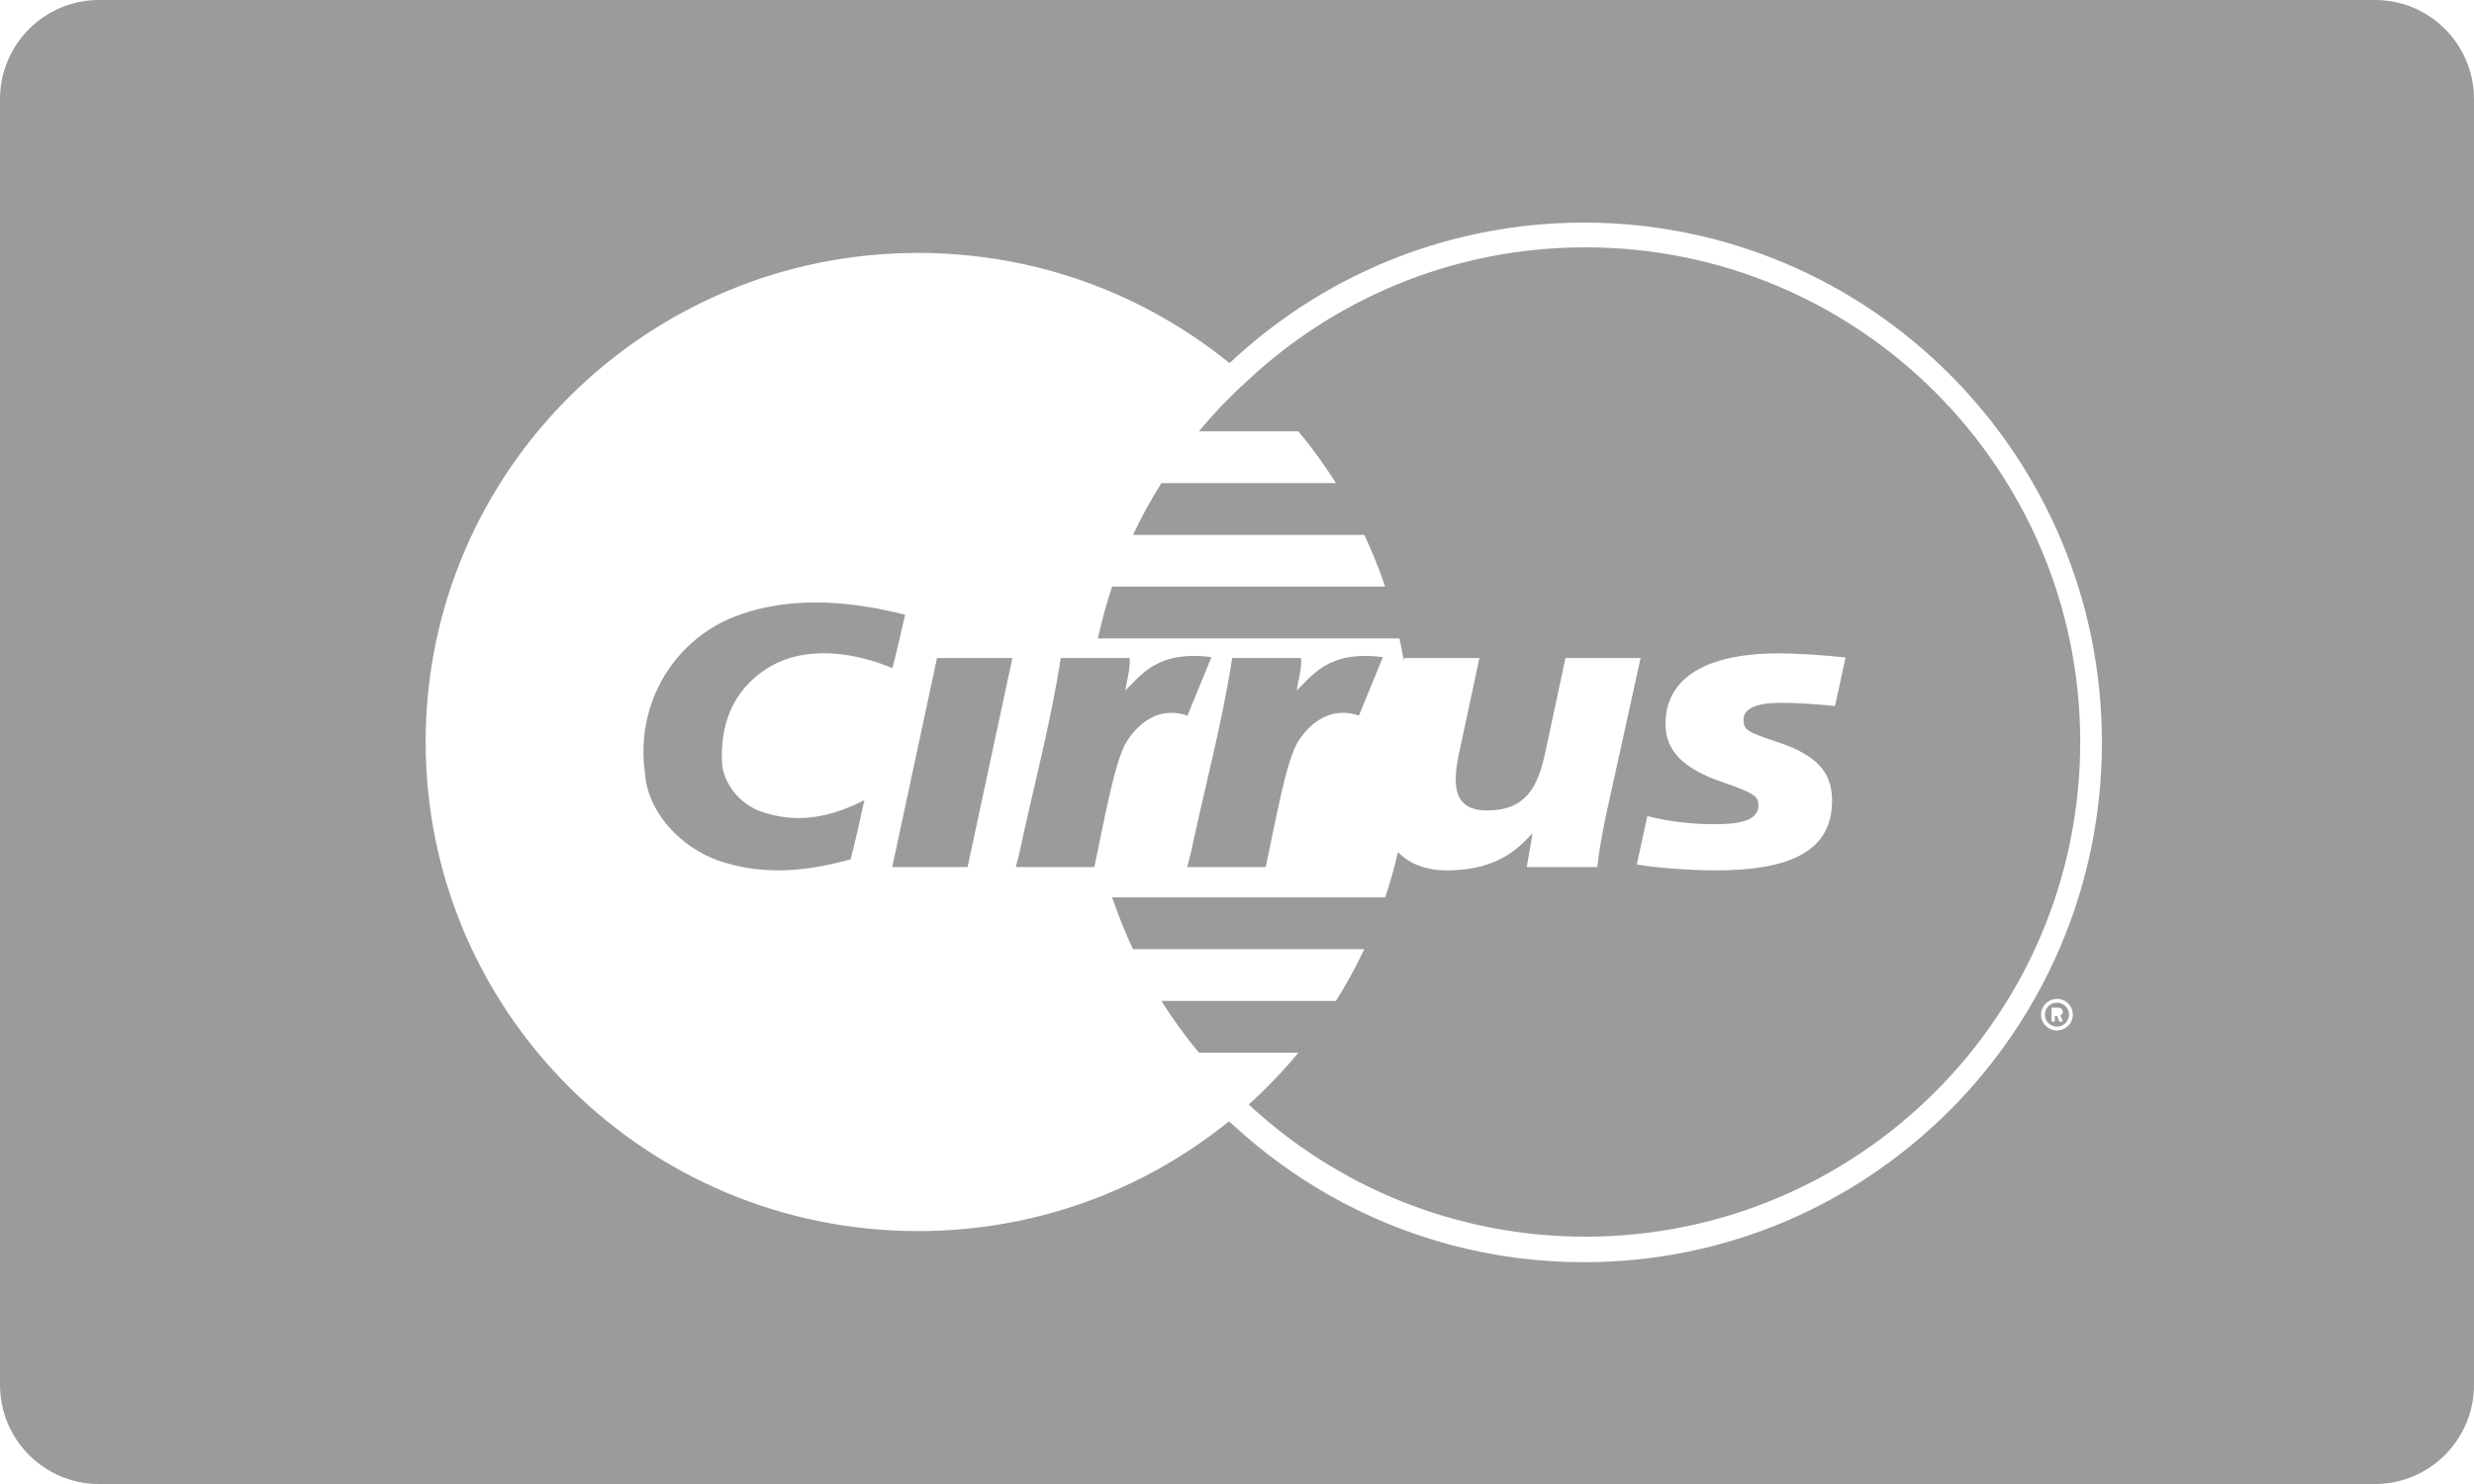
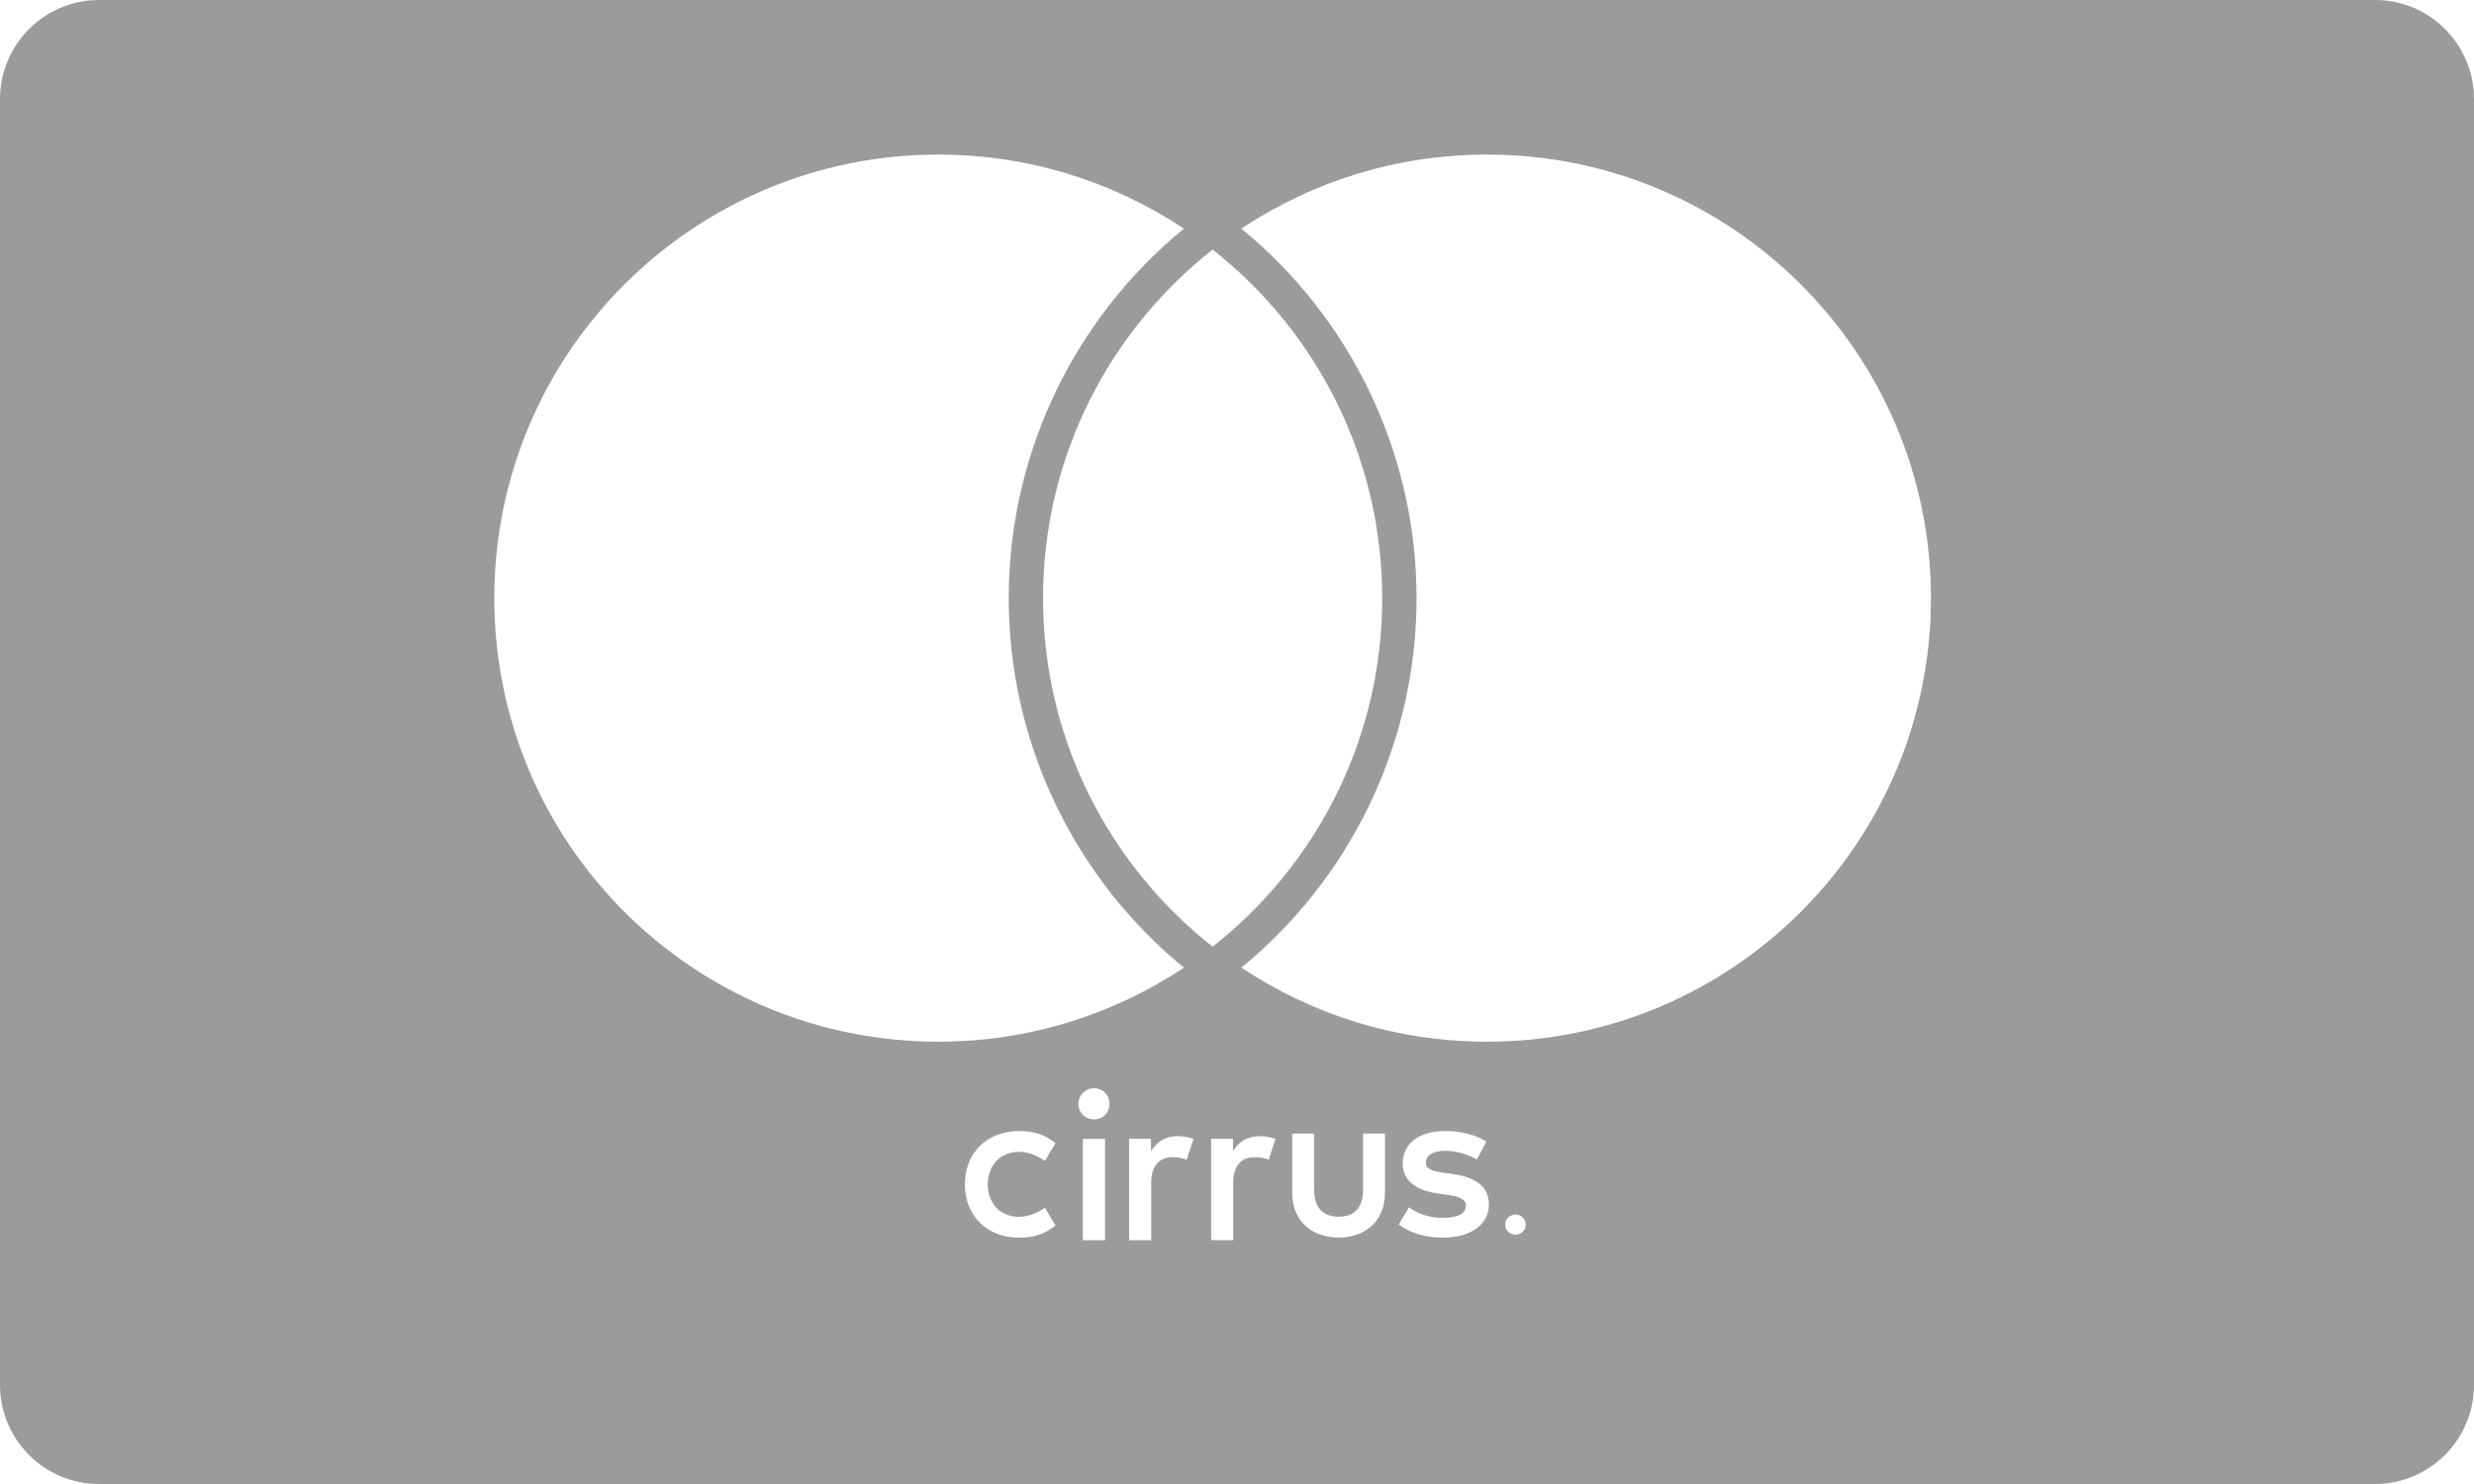
<svg xmlns="http://www.w3.org/2000/svg" width="100px" height="60px" viewBox="0 0 100 60" version="1.1">
  <defs />
  <g id="Icons:-Credit-card" stroke="none" stroke-width="1" fill="none" fill-rule="evenodd">
    <g id="Cirrus-card-flat" fill="#9B9B9B">
      <g id="Credit-Card/Cirrus/Cirrus-card-flat">
-         <path d="M0,4.007 C0,1.794 1.8,0 3.997,0 L96.003,0 C98.21,0 100,1.796 100,4.007 L100,55.993 C100,58.206 98.2,60 96.003,60 L3.997,60 C1.79,60 0,58.204 0,55.993 L0,4.007 Z M82.5,41.023 C82.5,40.67 82.788,40.385 83.143,40.385 C83.498,40.385 83.785,40.67 83.785,41.023 C83.785,41.375 83.498,41.662 83.143,41.662 C82.788,41.662 82.5,41.375 82.5,41.023 Z M83.143,41.508 C83.413,41.508 83.631,41.291 83.631,41.023 C83.631,40.755 83.413,40.538 83.143,40.538 C82.873,40.538 82.655,40.755 82.655,41.023 C82.655,41.291 82.873,41.508 83.143,41.508 Z M83.056,41.303 L82.925,41.303 L82.925,40.742 L83.163,40.742 C83.213,40.742 83.263,40.742 83.307,40.771 C83.353,40.802 83.379,40.855 83.379,40.91 C83.379,40.974 83.342,41.034 83.281,41.056 L83.385,41.303 L83.238,41.303 L83.153,41.081 L83.056,41.081 L83.056,41.303 Z M36.584,24.855 C36.406,25.632 36.313,26.071 36.073,27.014 C34.576,26.385 32.569,26.056 31.029,27.01 C29.576,27.929 29.086,29.363 29.191,30.95 C29.299,31.715 29.875,32.461 30.688,32.785 C32.097,33.301 33.442,33.112 34.939,32.352 C34.726,33.308 34.566,34.059 34.38,34.743 C32.585,35.24 30.88,35.404 29.086,34.812 C27.482,34.258 26.178,32.823 26.072,31.275 C25.708,28.789 26.905,26.246 29.342,25.079 C31.606,24.067 34.19,24.242 36.584,24.855 Z M37.874,26.605 L40.921,26.605 L39.11,35.057 L36.064,35.057 L37.874,26.605 Z M55.896,26.569 C53.655,26.275 53.016,27.368 52.413,27.912 C52.485,27.472 52.618,27.043 52.591,26.605 L49.805,26.605 C49.403,29.222 48.69,31.87 48.133,34.487 L47.987,35.055 L51.159,35.055 C51.537,33.339 51.975,30.748 52.48,29.964 C52.985,29.181 53.825,28.555 54.928,28.932 L55.896,26.569 Z M48.967,26.569 C46.726,26.275 46.087,27.368 45.485,27.912 C45.557,27.472 45.689,27.043 45.662,26.605 L42.876,26.605 C42.475,29.222 41.762,31.87 41.204,34.487 L41.058,35.055 L44.23,35.055 C44.608,33.339 45.046,30.748 45.552,29.964 C46.056,29.181 46.896,28.555 47.999,28.932 L48.967,26.569 Z M50.193,15.6 C49.578,16.175 48.999,16.79 48.461,17.438 L52.482,17.438 C53.032,18.102 53.539,18.8 54,19.532 L46.944,19.532 C46.521,20.204 46.137,20.902 45.797,21.626 L55.146,21.626 C55.465,22.304 55.747,23.002 55.989,23.718 L44.953,23.718 C44.724,24.402 44.531,25.1 44.376,25.813 L56.566,25.813 C56.631,26.109 56.689,26.408 56.739,26.709 L56.739,26.709 L56.762,26.605 L59.799,26.605 C59.799,26.605 58.973,30.462 58.974,30.459 C58.694,31.77 58.761,32.768 60.102,32.768 C61.681,32.768 62.154,31.819 62.452,30.459 C62.45,30.461 63.277,26.605 63.277,26.605 L66.314,26.605 L64.95,32.801 C64.795,33.527 64.647,34.297 64.562,35.057 L61.71,35.057 C61.71,35.057 61.89,34.024 61.948,33.69 C61.474,34.161 60.67,35.191 58.485,35.191 C57.68,35.191 56.994,34.952 56.508,34.451 C56.364,35.073 56.191,35.684 55.989,36.282 L44.953,36.282 C45.196,36.999 45.478,37.698 45.796,38.376 L55.146,38.376 C54.805,39.099 54.422,39.798 53.999,40.47 L46.944,40.47 C47.404,41.201 47.912,41.9 48.461,42.563 L52.481,42.563 C51.864,43.308 51.193,44.008 50.473,44.655 C54.043,47.972 58.826,50 64.083,50 C75.129,50 84.083,41.046 84.083,30 C84.083,18.954 75.129,10 64.083,10 C58.69,10 53.795,12.135 50.198,15.605 L50.198,15.605 L50.193,15.6 L50.193,15.6 Z M49.699,14.683 C46.269,11.897 41.886,10.226 37.11,10.226 C26.117,10.226 17.205,19.08 17.205,30 C17.205,40.922 26.117,49.775 37.11,49.775 C41.875,49.775 46.25,48.111 49.677,45.336 C49.773,45.423 49.87,45.511 49.969,45.598 C51.1,46.628 52.351,47.538 53.69,48.301 C56.813,50.083 60.349,51.033 64.02,51.033 C75.586,51.033 84.96,41.623 84.96,30.016 C84.96,18.41 75.586,9 64.02,9 C58.751,9 53.783,10.963 49.959,14.442 C49.872,14.522 49.785,14.602 49.699,14.683 L49.699,14.683 Z M67.321,29.277 C67.321,30.349 68.029,31.082 69.64,31.629 C70.883,32.06 71.077,32.187 71.077,32.562 C71.077,33.097 70.522,33.324 69.325,33.324 C68.413,33.324 67.566,33.233 66.586,32.999 C66.586,32.999 66.2,34.751 66.16,34.952 C67.013,35.103 68.488,35.191 69.346,35.191 C72.562,35.191 74.053,34.298 74.053,32.371 C74.053,31.218 73.428,30.54 71.902,30.02 C70.615,29.6 70.473,29.502 70.473,29.102 C70.473,28.653 70.982,28.415 71.97,28.415 C72.564,28.415 73.398,28.465 74.172,28.545 L74.598,26.584 C73.808,26.491 72.605,26.416 71.91,26.416 C68.497,26.416 67.31,27.721 67.321,29.277 Z" id="Rectangle" />
+         <path d="M0,4.007 C0,1.794 1.8,0 3.997,0 L96.003,0 C98.21,0 100,1.796 100,4.007 L100,55.993 C100,58.206 98.2,60 96.003,60 L3.997,60 C1.79,60 0,58.204 0,55.993 L0,4.007 Z M49.015,10.091 C48.784,10.273 48.557,10.46 48.336,10.652 C44.555,13.941 42.161,18.781 42.161,24.184 C42.161,29.586 44.555,34.427 48.336,37.714 C48.557,37.907 48.784,38.095 49.015,38.276 C49.246,38.095 49.473,37.907 49.694,37.714 C53.476,34.427 55.869,29.586 55.869,24.184 C55.869,18.781 53.476,13.941 49.694,10.652 C49.473,10.46 49.246,10.273 49.015,10.091 Z M60.105,6.25 C56.431,6.25 53.016,7.354 50.171,9.247 C50.317,9.366 50.465,9.484 50.605,9.606 C54.833,13.282 57.258,18.595 57.258,24.184 C57.258,29.772 54.833,35.085 50.606,38.761 C50.466,38.883 50.317,39.001 50.171,39.12 C53.016,41.013 56.431,42.117 60.105,42.117 C70.016,42.117 78.05,34.088 78.05,24.184 C78.05,14.279 70.016,6.25 60.105,6.25 Z M47.425,38.761 C43.197,35.086 40.773,29.772 40.773,24.184 C40.773,18.595 43.197,13.282 47.425,9.606 C47.566,9.484 47.713,9.366 47.859,9.247 C45.014,7.354 41.599,6.25 37.925,6.25 C28.013,6.25 19.98,14.279 19.98,24.184 C19.98,34.088 28.013,42.117 37.925,42.117 C41.599,42.117 45.014,41.013 47.859,39.12 C47.713,39.001 47.565,38.883 47.425,38.761 Z M61.257,49.105 C61.198,49.105 61.144,49.116 61.093,49.137 C61.042,49.158 60.998,49.187 60.96,49.225 C60.923,49.261 60.893,49.304 60.872,49.354 C60.85,49.403 60.839,49.456 60.839,49.512 C60.839,49.568 60.85,49.622 60.872,49.671 C60.893,49.72 60.923,49.763 60.96,49.799 C60.998,49.837 61.042,49.866 61.093,49.888 C61.144,49.909 61.198,49.92 61.257,49.92 C61.314,49.92 61.368,49.909 61.418,49.888 C61.469,49.866 61.512,49.837 61.551,49.799 C61.588,49.763 61.618,49.72 61.639,49.671 C61.661,49.622 61.672,49.568 61.672,49.512 C61.672,49.456 61.661,49.403 61.639,49.354 C61.618,49.304 61.588,49.261 61.551,49.225 C61.512,49.187 61.469,49.158 61.418,49.137 C61.368,49.116 61.314,49.105 61.257,49.105 Z M60.08,46.159 C59.651,45.876 59.058,45.729 58.407,45.729 C57.367,45.729 56.698,46.228 56.698,47.043 C56.698,47.712 57.196,48.124 58.114,48.253 L58.536,48.313 C59.024,48.382 59.256,48.511 59.256,48.742 C59.256,49.06 58.93,49.24 58.32,49.24 C57.702,49.24 57.256,49.042 56.956,48.811 L56.535,49.506 C57.025,49.867 57.643,50.039 58.312,50.039 C59.496,50.039 60.183,49.481 60.183,48.699 C60.183,47.978 59.643,47.601 58.75,47.471 L58.329,47.411 C57.943,47.36 57.634,47.283 57.634,47.009 C57.634,46.708 57.925,46.528 58.415,46.528 C58.938,46.528 59.445,46.726 59.694,46.88 L60.08,46.159 Z M39,47.884 C39,49.129 39.867,50.039 41.189,50.039 C41.807,50.039 42.219,49.901 42.665,49.55 L42.235,48.828 C41.901,49.069 41.55,49.198 41.162,49.198 C40.45,49.189 39.927,48.674 39.927,47.884 C39.927,47.094 40.45,46.58 41.162,46.571 C41.55,46.571 41.901,46.699 42.235,46.94 L42.665,46.219 C42.219,45.867 41.807,45.73 41.189,45.73 C39.867,45.73 39,46.639 39,47.884 Z M47.605,45.936 C47.09,45.936 46.755,46.176 46.523,46.537 L46.523,46.039 L45.64,46.039 L45.64,50.142 L46.532,50.142 L46.532,47.841 C46.532,47.163 46.824,46.786 47.407,46.786 C47.588,46.786 47.777,46.811 47.965,46.889 L48.24,46.048 C48.043,45.97 47.785,45.936 47.605,45.936 Z M50.92,45.936 C50.405,45.936 50.07,46.176 49.838,46.537 L49.838,46.039 L48.955,46.039 L48.955,50.142 L49.847,50.142 L49.847,47.841 C49.847,47.163 50.139,46.786 50.722,46.786 C50.903,46.786 51.092,46.811 51.281,46.889 L51.555,46.048 C51.358,45.97 51.1,45.936 50.92,45.936 Z M43.769,50.144 L44.667,50.144 L44.667,46.047 L43.769,46.047 L43.769,50.144 Z M44.223,44 C44.135,44 44.052,44.016 43.975,44.049 C43.898,44.082 43.831,44.127 43.774,44.184 C43.718,44.241 43.672,44.308 43.64,44.384 C43.606,44.462 43.591,44.544 43.591,44.633 C43.591,44.721 43.607,44.804 43.64,44.88 C43.672,44.958 43.718,45.024 43.774,45.08 C43.831,45.135 43.898,45.179 43.975,45.209 C44.053,45.241 44.135,45.257 44.223,45.257 C44.312,45.257 44.394,45.241 44.471,45.209 C44.549,45.179 44.614,45.135 44.67,45.08 C44.725,45.024 44.769,44.958 44.8,44.88 C44.832,44.804 44.847,44.721 44.847,44.633 C44.847,44.544 44.832,44.462 44.8,44.384 C44.769,44.308 44.725,44.241 44.67,44.184 C44.615,44.127 44.549,44.082 44.471,44.049 C44.394,44.016 44.312,44 44.223,44 Z M55.982,48.193 L55.982,45.832 L55.095,45.832 L55.095,48.112 C55.095,48.308 55.071,48.476 55.02,48.615 C54.969,48.752 54.9,48.864 54.81,48.95 C54.722,49.035 54.617,49.098 54.496,49.136 C54.375,49.175 54.245,49.194 54.108,49.194 C53.969,49.194 53.84,49.175 53.719,49.136 C53.598,49.098 53.493,49.035 53.404,48.95 C53.316,48.864 53.246,48.752 53.195,48.615 C53.145,48.476 53.12,48.308 53.12,48.112 L53.12,45.832 L52.232,45.832 L52.232,48.193 C52.232,48.518 52.285,48.797 52.391,49.031 C52.497,49.265 52.637,49.456 52.813,49.604 C52.989,49.752 53.189,49.861 53.415,49.931 C53.64,50.001 53.871,50.036 54.108,50.036 C54.344,50.036 54.575,50.001 54.801,49.931 C55.025,49.861 55.225,49.752 55.4,49.604 C55.575,49.456 55.715,49.265 55.822,49.031 C55.928,48.797 55.982,48.518 55.982,48.193 Z" id="Combined-Shape" />
      </g>
    </g>
  </g>
</svg>
